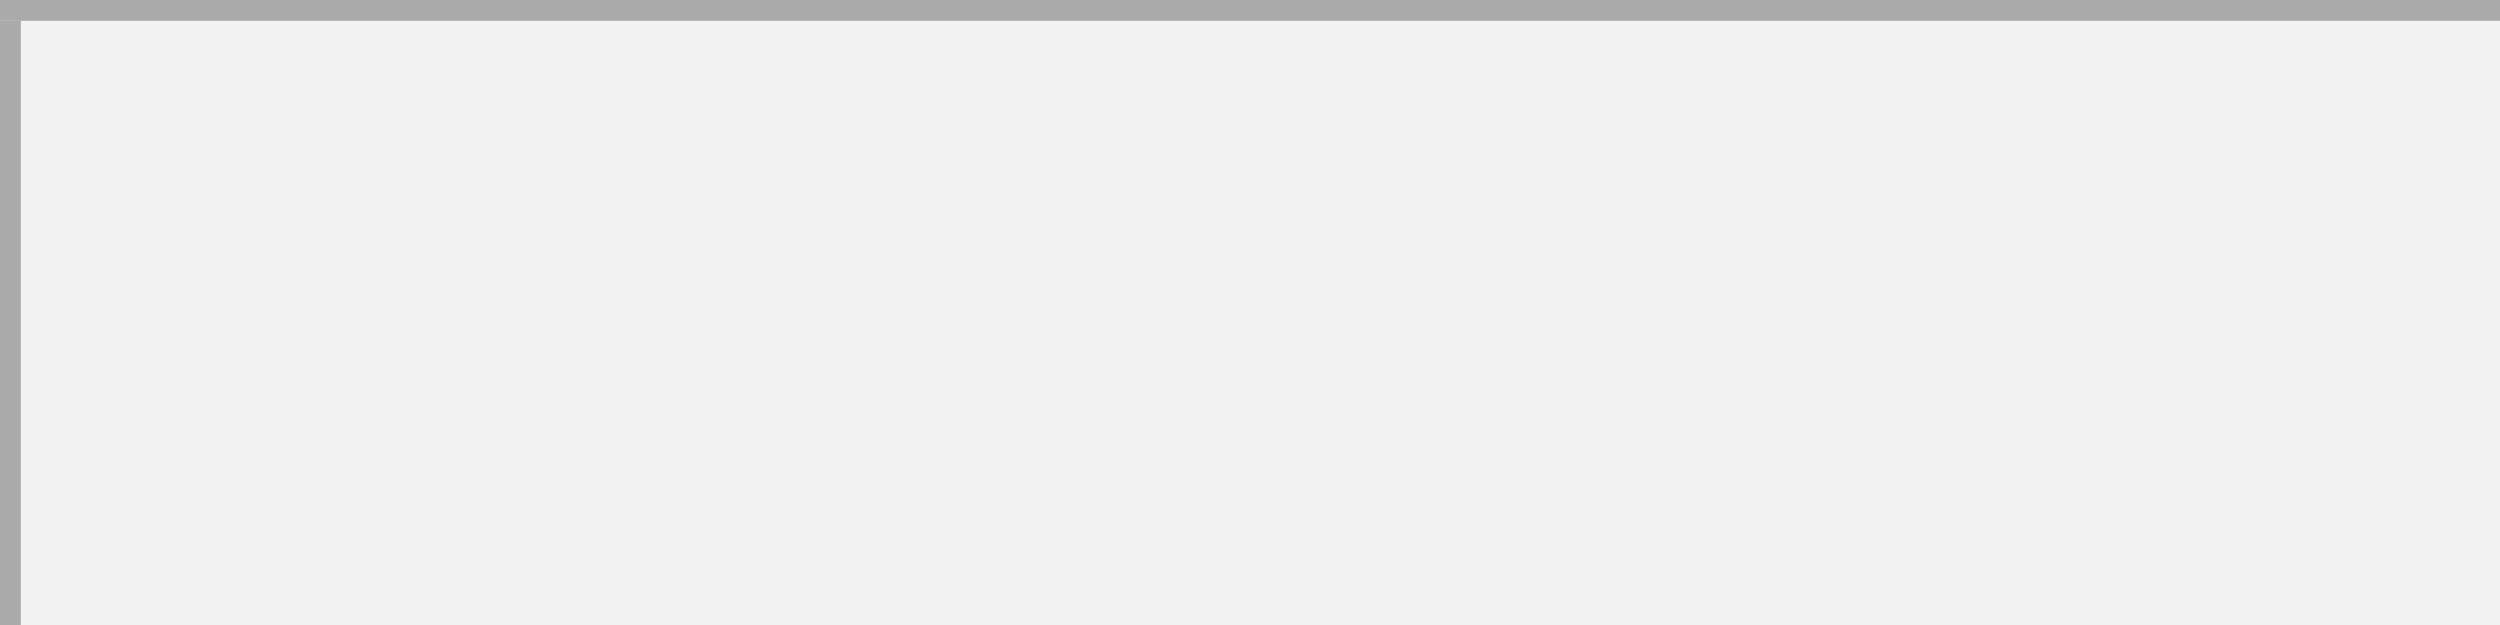
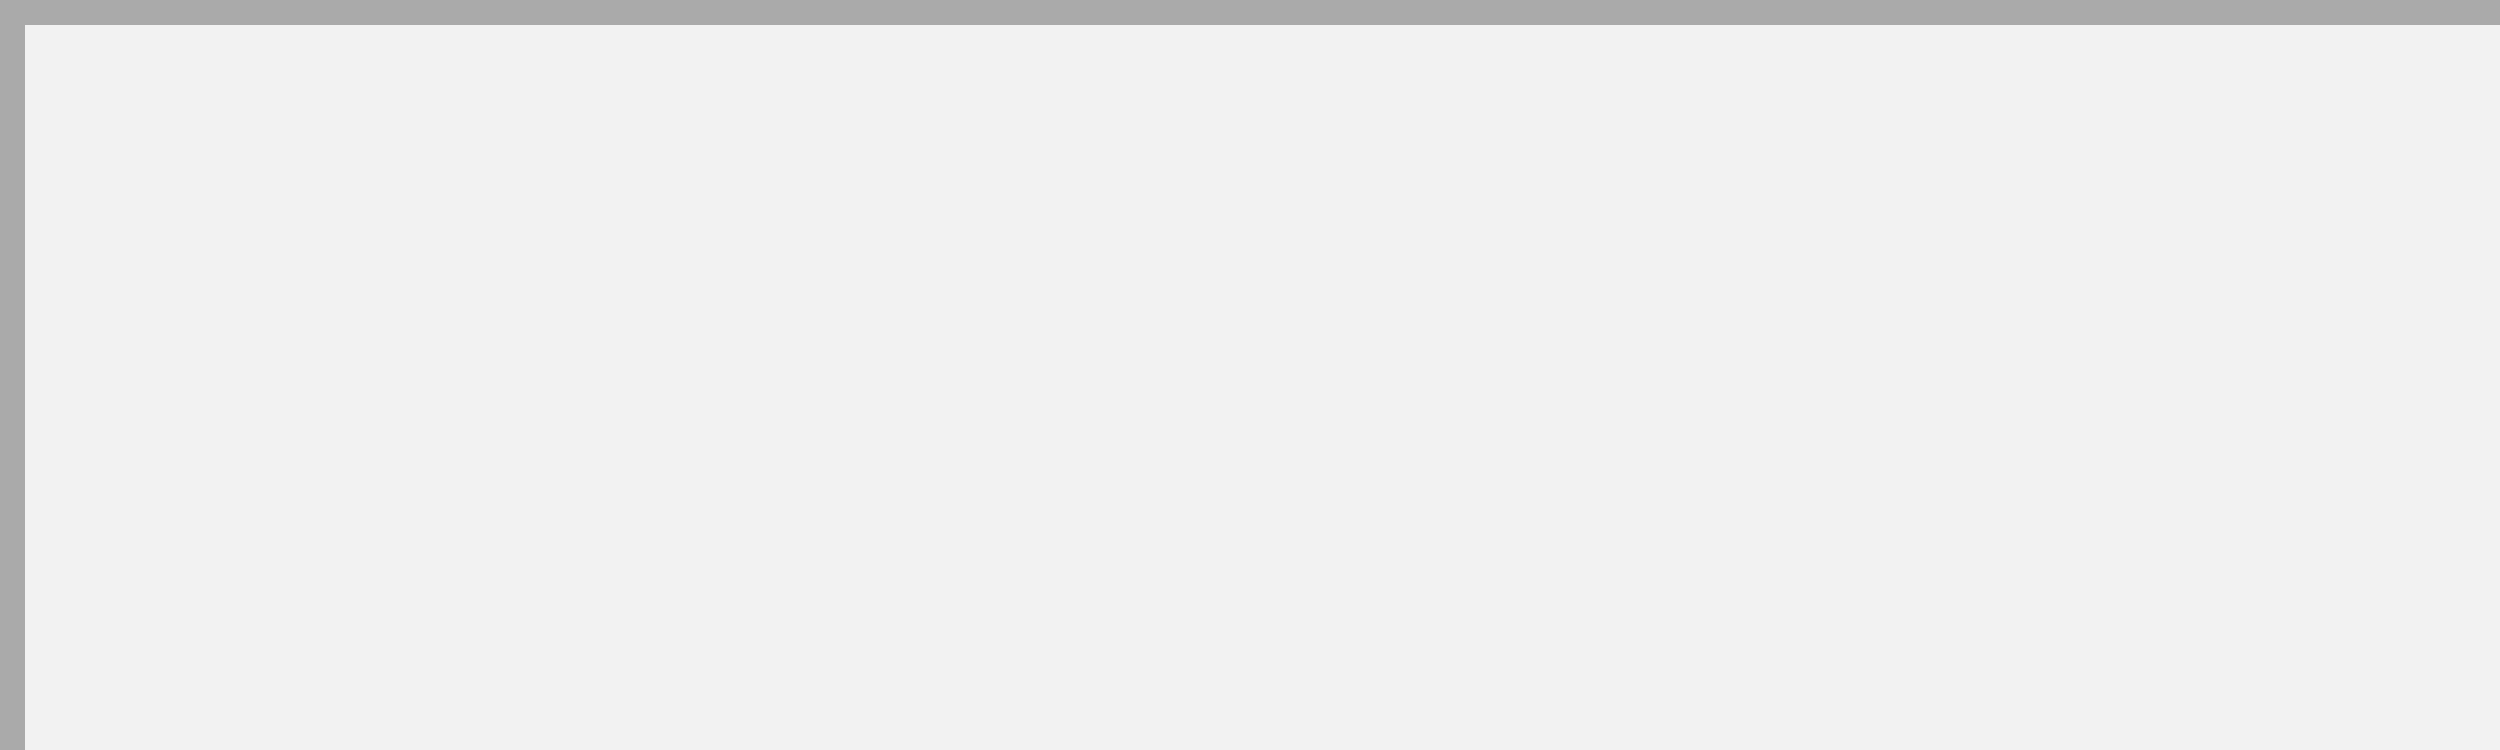
- <svg xmlns="http://www.w3.org/2000/svg" version="1.1" width="120px" height="30px" viewBox="710 0 120 30">
-   <path d="M 1 1  L 120 1  L 120 30  L 1 30  L 1 1  Z " fill-rule="nonzero" fill="rgba(242, 242, 242, 1)" stroke="none" transform="matrix(1 0 0 1 710 0 )" class="fill" />
-   <path d="M 0.5 1  L 0.5 30  " stroke-width="1" stroke-dasharray="0" stroke="rgba(170, 170, 170, 1)" fill="none" transform="matrix(1 0 0 1 710 0 )" class="stroke" />
-   <path d="M 0 0.5  L 120 0.5  " stroke-width="1" stroke-dasharray="0" stroke="rgba(170, 170, 170, 1)" fill="none" transform="matrix(1 0 0 1 710 0 )" class="stroke" />
+ <svg xmlns="http://www.w3.org/2000/svg" version="1.1" width="100px" height="30px" viewBox="510 0 100 30">
+   <path d="M 1 1  L 100 1  L 100 30  L 1 30  L 1 1  Z " fill-rule="nonzero" fill="rgba(242, 242, 242, 1)" stroke="none" transform="matrix(1 0 0 1 510 0 )" class="fill" />
+   <path d="M 0.5 1  L 0.5 30  " stroke-width="1" stroke-dasharray="0" stroke="rgba(170, 170, 170, 1)" fill="none" transform="matrix(1 0 0 1 510 0 )" class="stroke" />
+   <path d="M 0 0.5  L 100 0.5  " stroke-width="1" stroke-dasharray="0" stroke="rgba(170, 170, 170, 1)" fill="none" transform="matrix(1 0 0 1 510 0 )" class="stroke" />
</svg>
